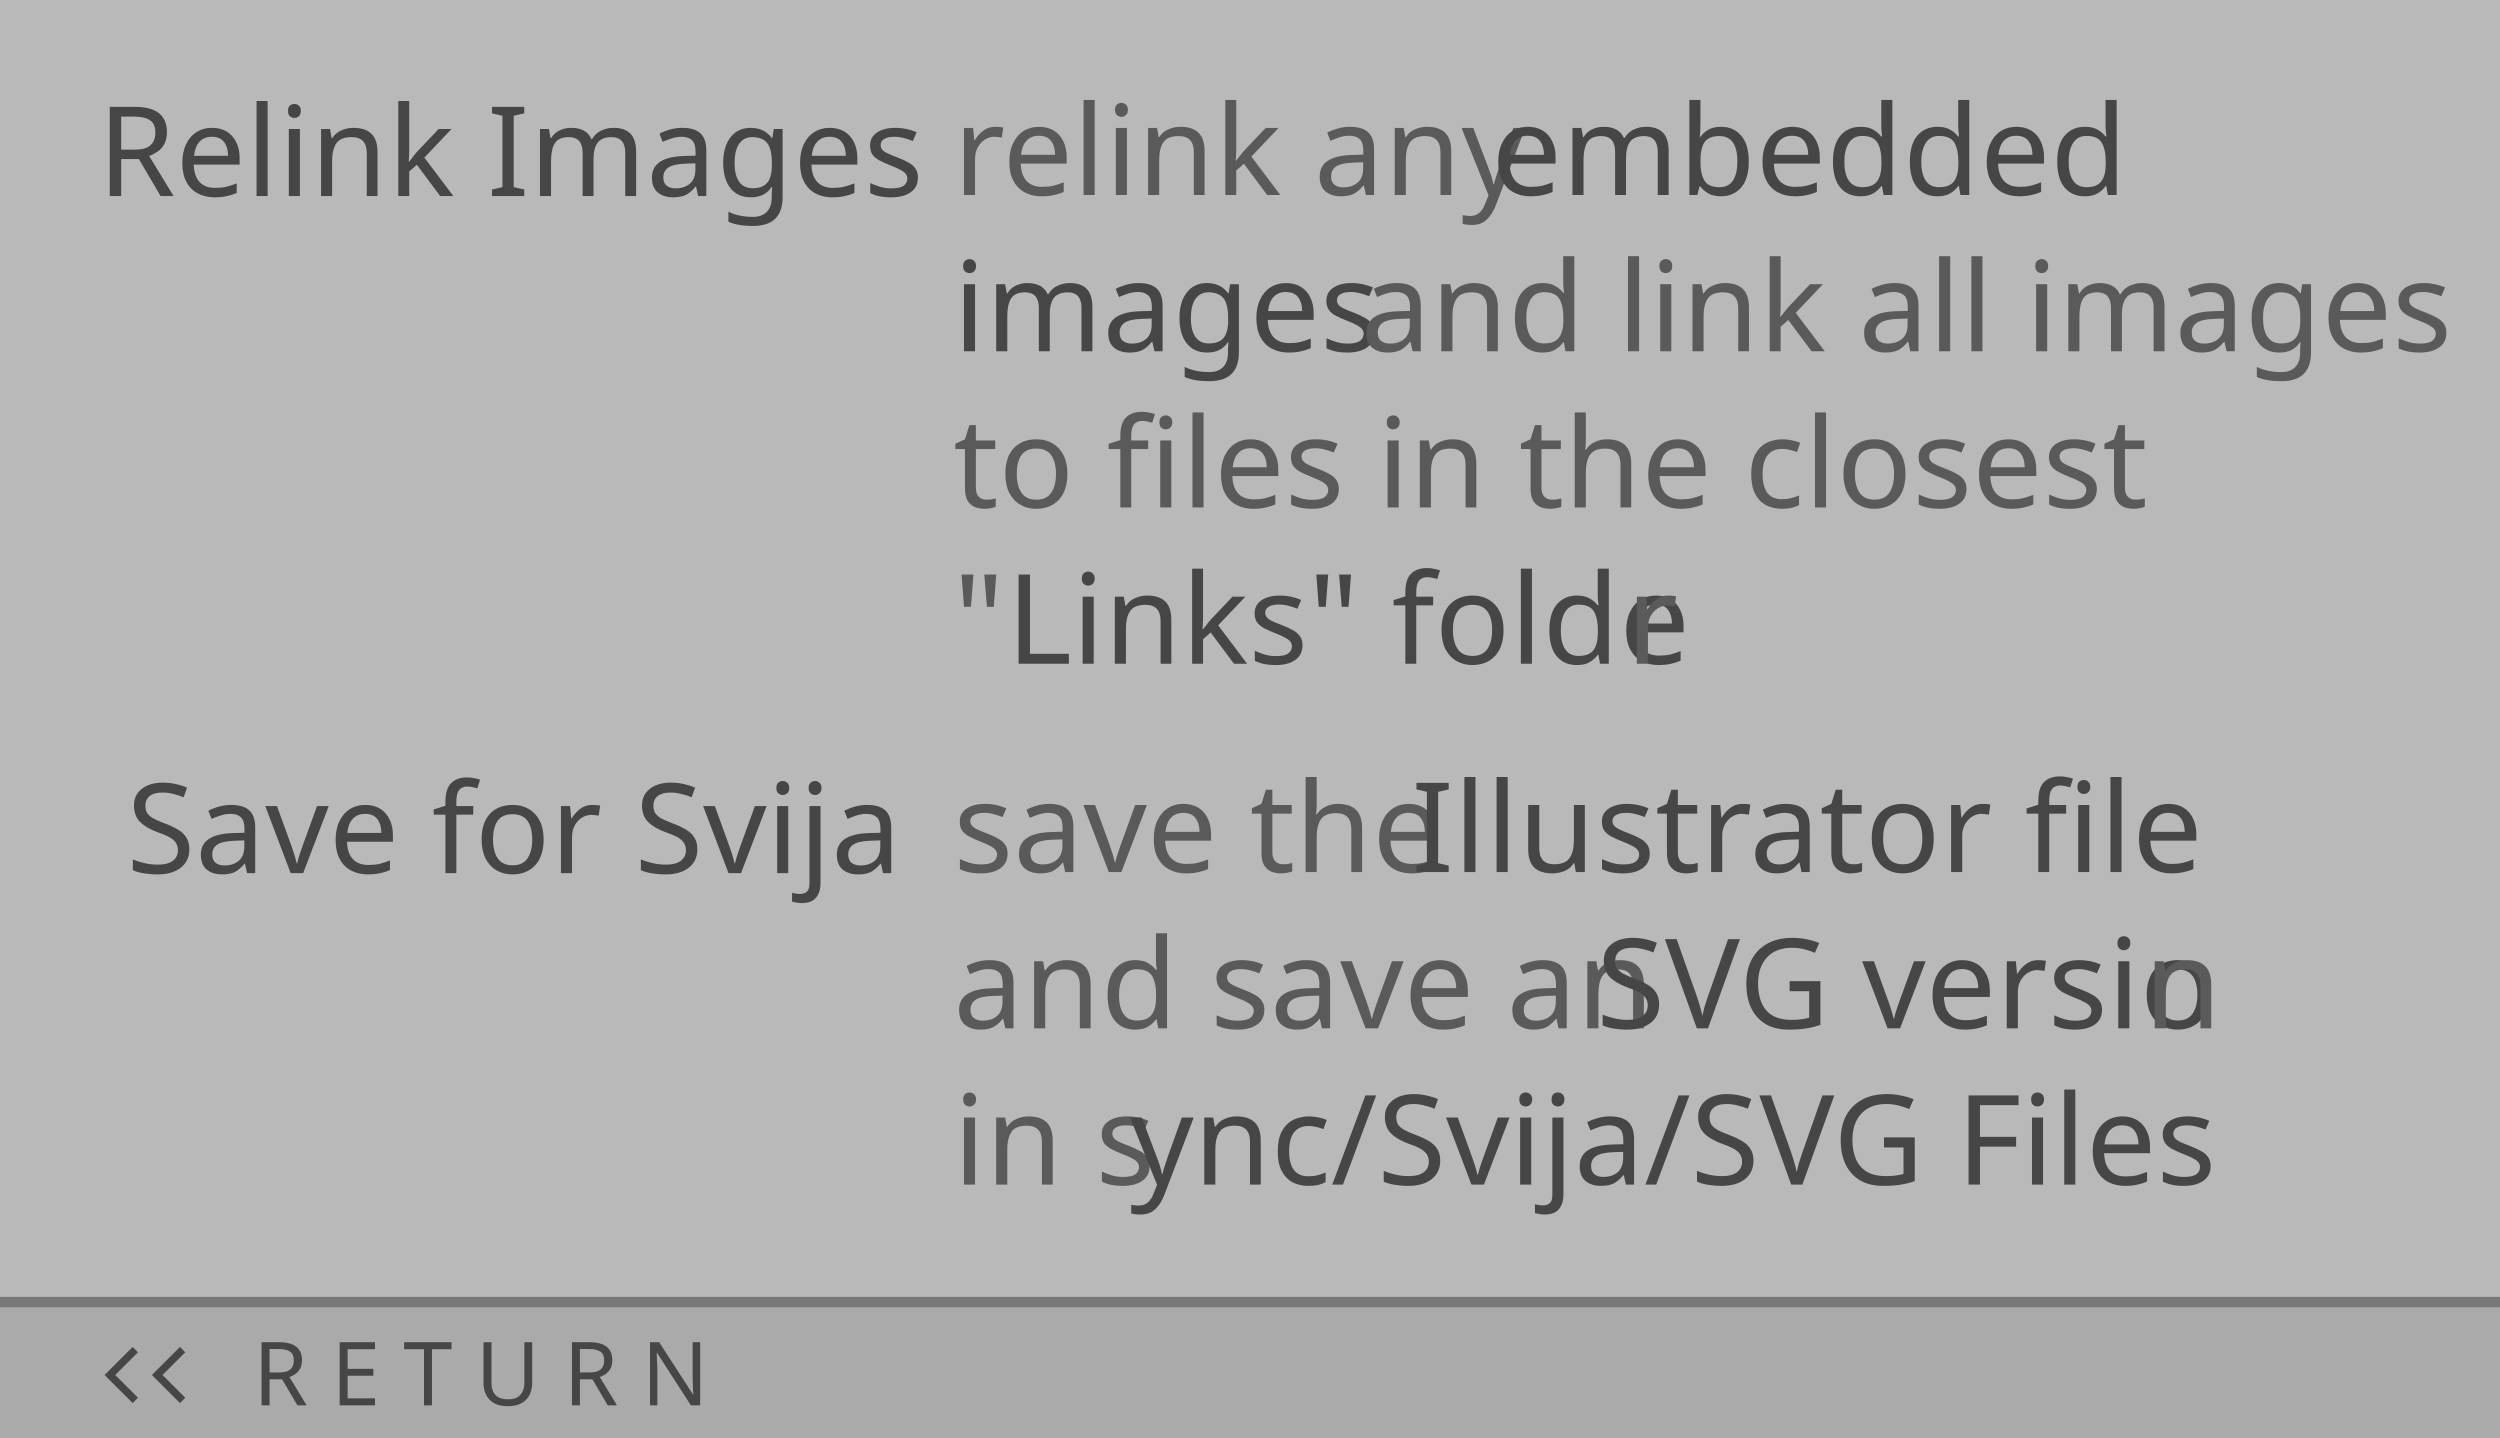
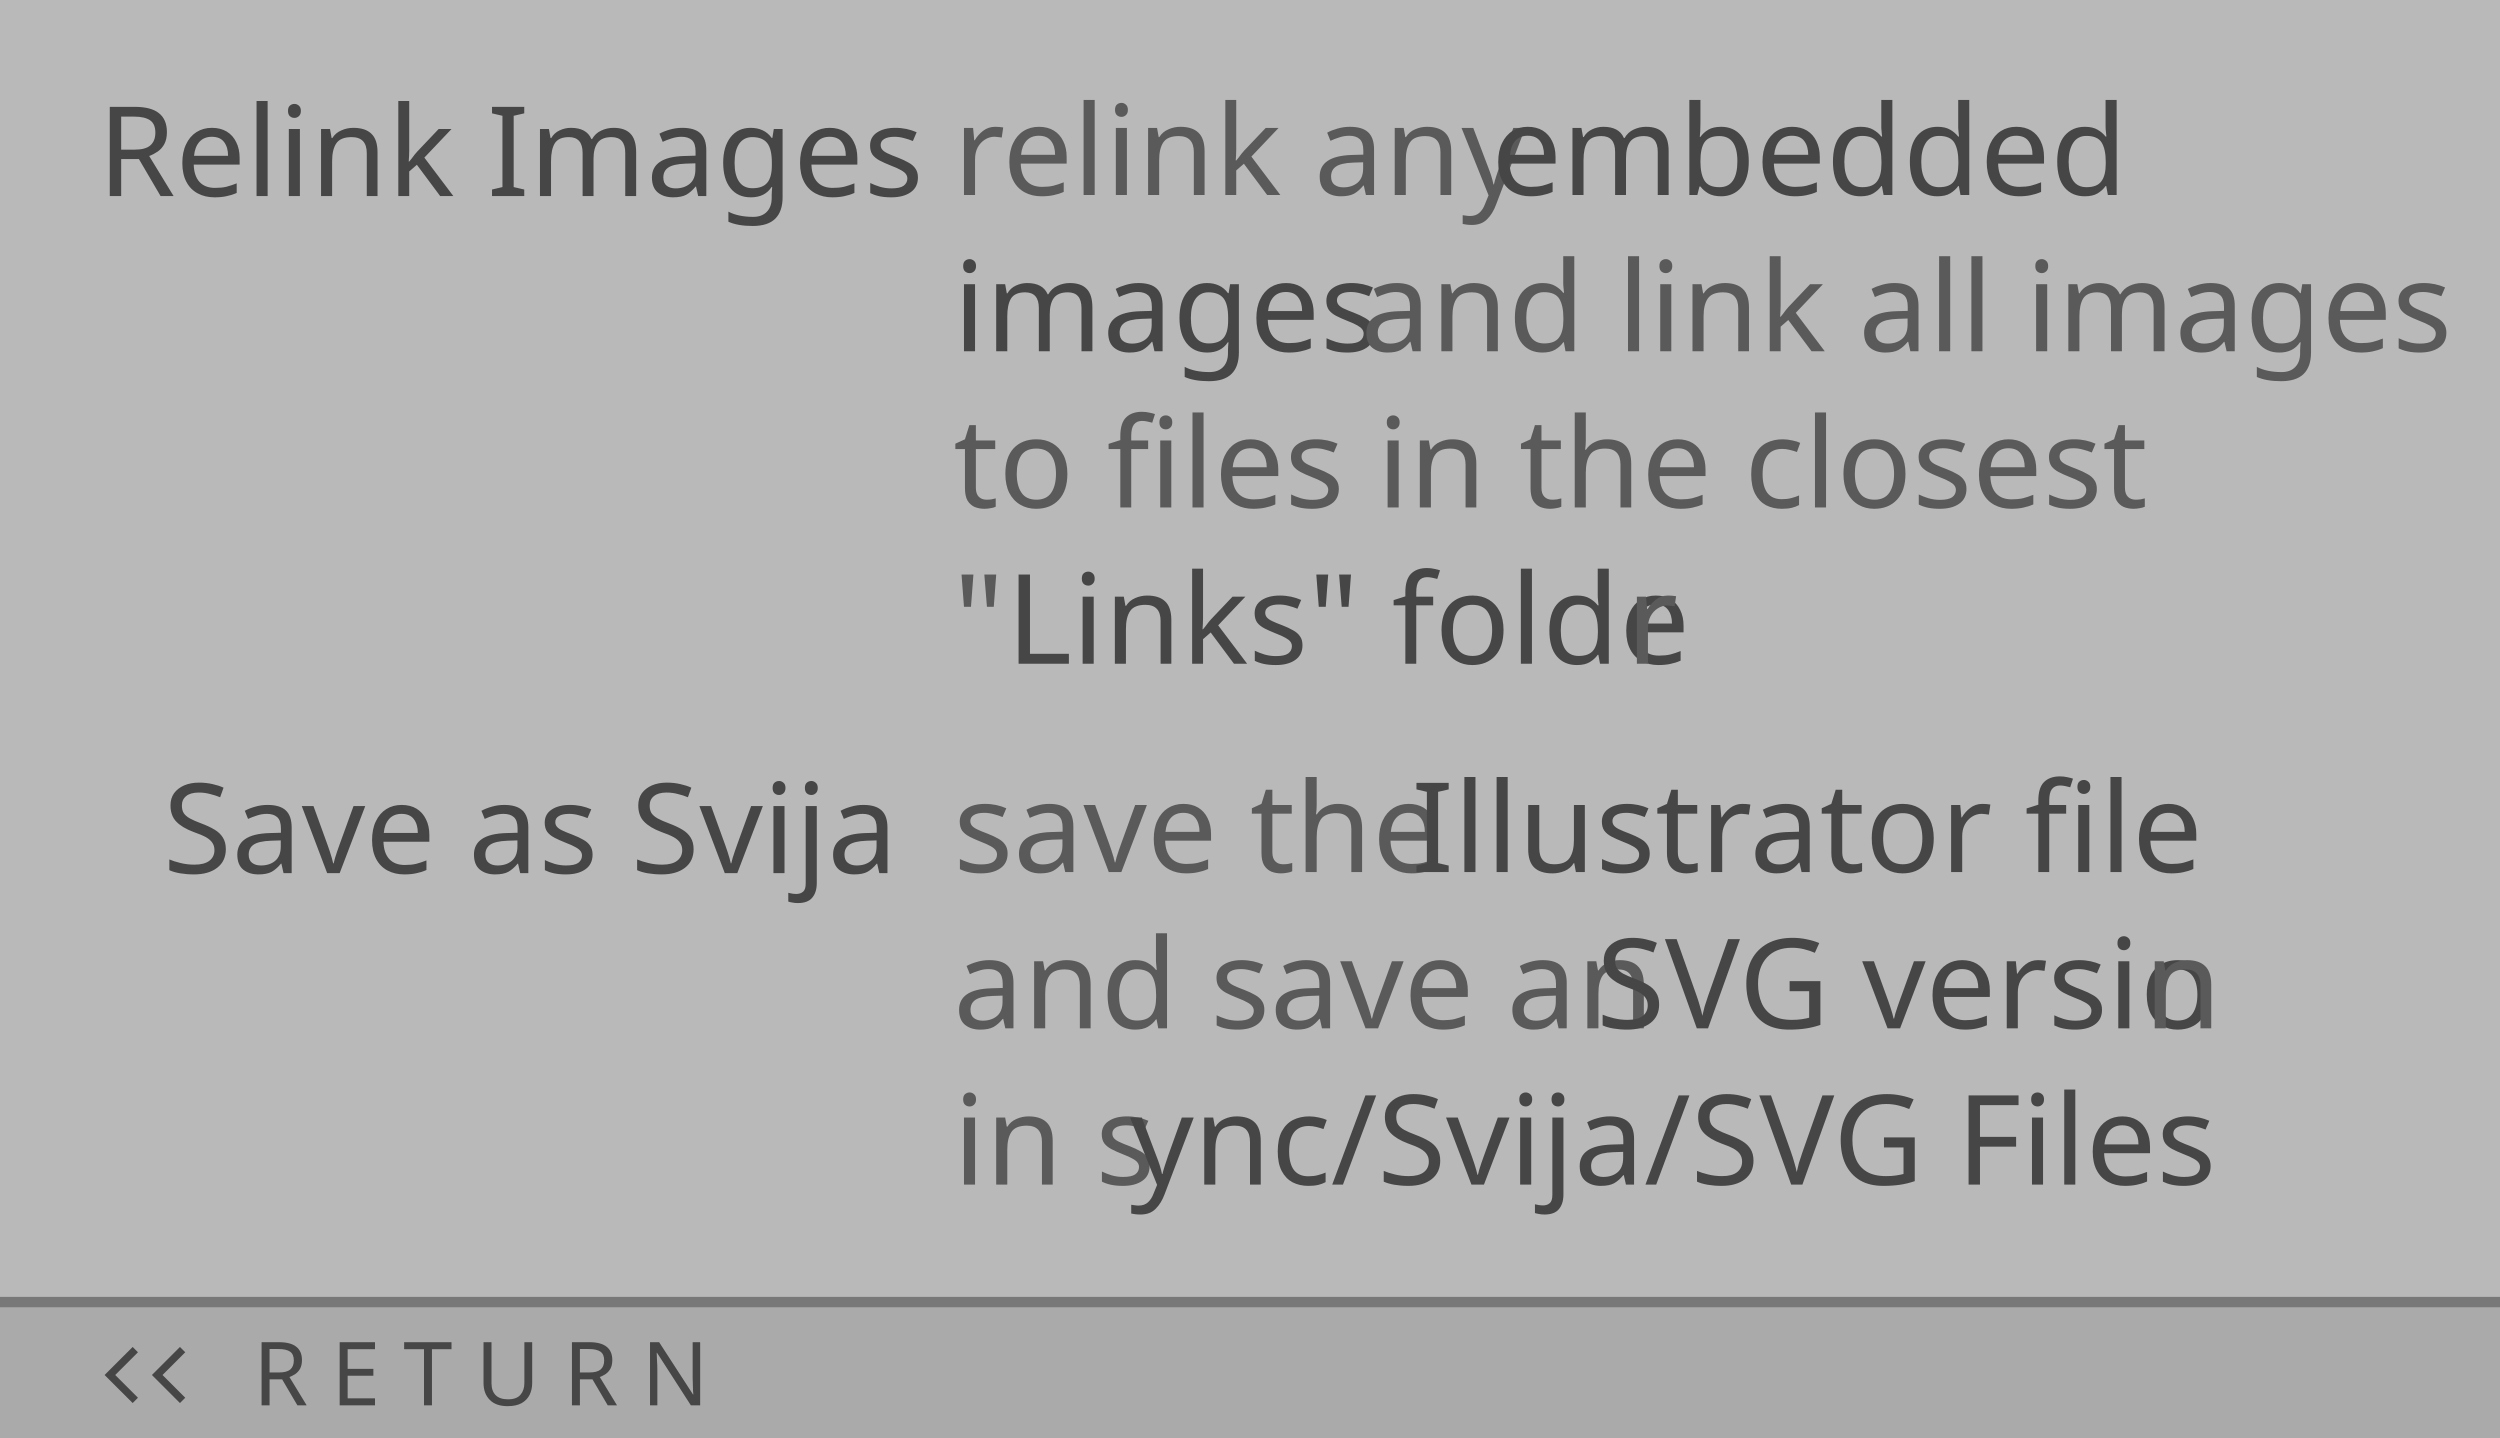
<svg xmlns="http://www.w3.org/2000/svg" xmlns:xlink="http://www.w3.org/1999/xlink" version="1.1" x="0px" y="0px" viewBox="0 0 240 138" style="enable-background:new 0 0 240 138;" xml:space="preserve">
  <style type="text/css">
	.st0{fill:#323232;stroke:#323232;stroke-miterlimit:10;}
	.st1{fill:#535353;stroke:#535353;stroke-miterlimit:10;}
	.st2{fill:#B9B9B9;stroke:#B9B9B9;stroke-miterlimit:10;}
	.st3{fill:#F0F0F0;stroke:#F0F0F0;stroke-miterlimit:10;}
	.st4{fill:#1E1E1E;stroke:#000000;stroke-miterlimit:10;}
	.st5{fill:#787878;stroke:#787878;stroke-miterlimit:10;}
	.st6{fill:#B4B4B4;stroke:#B4B4B4;stroke-miterlimit:10;}
	.st7{fill:#3C3C3C;stroke:#3C3C3C;stroke-miterlimit:10;}
	.st8{fill:#464646;stroke:#464646;stroke-miterlimit:10;}
	.st9{fill:#AAAAAA;stroke:#AAAAAA;stroke-miterlimit:10;}
	.st10{fill:#DCDCDC;stroke:#DCDCDC;stroke-miterlimit:10;}
	.st11{fill:#828282;}
	.st12{fill:#8C8C8C;}
	.st13{fill:#464646;}
	.st14{font-family:'SourceSansPro-SemiBold';}
	.st15{font-size:8.5px;}
	.st16{fill:#5A5A5A;}
	.st17{font-size:12px;}
	.st18{fill:none;}
	.st19{font-family:'SourceSansPro-Regular';}
	.st20{fill:#969696;}
	.st21{fill:#AAAAAA;}
	.st22{fill:#787878;}
	.st23{fill:#5A5A5A;stroke:#5A5A5A;stroke-miterlimit:10;}
	.st24{fill:#828282;stroke:#828282;stroke-miterlimit:10;}
	.st25{fill:#646464;stroke:#646464;stroke-miterlimit:10;}
	.st26{fill:#969696;stroke:#969696;stroke-miterlimit:10;}
	.st27{fill:#C8C8C8;stroke:#C8C8C8;stroke-miterlimit:10;}
	.st28{fill:#505050;stroke:#505050;stroke-miterlimit:10;}
	.st29{fill:#E6E6E6;stroke:#E6E6E6;stroke-miterlimit:10;}
	.st30{fill:#2D8CEB;}
	.st31{fill:#C8C8C8;}
	.st32{fill:#323232;}
	.st33{fill:#646464;}
	.st34{fill:#DCDCDC;}
	.st35{opacity:0;}
</style>
  <g id="not_buttons__xBB_">
    <g id="background">
      <rect class="st2" width="240" height="138" />
    </g>
    <g id="bottom_bar_stroke">
      <g>
        <rect y="125" class="st5" width="240" height="1" />
      </g>
    </g>
    <g id="logo_bar_x2C__bar__x26__bottom_bar">
      <g>
		</g>
      <g>
        <rect x="0" y="126" transform="matrix(-1 -4.493662e-11 4.493662e-11 -1 240 264)" class="st9" width="240" height="12" />
      </g>
    </g>
    <g id="bottom_bar_text">
      <g>
        <text transform="matrix(1 0 0 1 24.2852 134.9133)" class="st13 st14 st15">R E T U R N</text>
      </g>
      <path class="st13" d="M10.041,132l2.692-2.691l0.51,0.51L11.061,132l2.183,2.182l-0.51,0.51L10.041,132z M17.274,134.692    l0.51-0.51L15.602,132l2.182-2.182l-0.51-0.51L14.582,132L17.274,134.692z" />
    </g>
    <g id="left_help">
      <g>
        <text transform="matrix(1 0 0 1 9.3831 18.8193)">
          <tspan x="0" y="0" class="st13 st14 st17">Relink Images </tspan>
          <tspan x="72.155" y="15" class="st13 st14 st17"> </tspan>
          <tspan x="72.155" y="30" class="st13 st14 st17"> </tspan>
-           <tspan x="2.761" y="65" class="st13 st14 st17">Save for Svija</tspan>
+           <tspan x="6.265" y="65" class="st13 st14 st17">Save as Svija</tspan>
        </text>
      </g>
    </g>
    <g id="logo__x26__right_help">
      <g>
        <rect x="91.527" y="8.76" class="st18" width="142.652" height="108.464" />
        <text transform="matrix(1 0 0 1 91.5266 18.7198)">
          <tspan x="0" y="0" class="st16 st19 st17">relink any </tspan>
          <tspan x="51.647" y="0" class="st13 st19 st17">embedded </tspan>
          <tspan x="0" y="15" class="st13 st19 st17">images</tspan>
          <tspan x="35.977" y="15" class="st16 st19 st17"> and link all images </tspan>
          <tspan x="0" y="30" class="st16 st19 st17">to files in the closest  </tspan>
          <tspan x="0" y="45" class="st16 st19 st17">"</tspan>
          <tspan x="5.1" y="45" class="st13 st19 st17">Links" folde</tspan>
          <tspan x="64.596" y="45" class="st16 st19 st17">r</tspan>
          <tspan x="0" y="65" class="st16 st19 st17">save the </tspan>
          <tspan x="43.969" y="65" class="st13 st19 st17">Illustrator file </tspan>
          <tspan x="0" y="80" class="st16 st19 st17">and save an </tspan>
          <tspan x="61.718" y="80" class="st13 st19 st17">SVG versio</tspan>
          <tspan x="114.314" y="80" class="st16 st19 st17">n  </tspan>
          <tspan x="0" y="95" class="st16 st19 st17">in s</tspan>
          <tspan x="16.945" y="95" class="st13 st19 st17">ync/Svija/SVG Files</tspan>
        </text>
      </g>
    </g>
  </g>
  <g id="buttons__xBB_">
    <g id="bottom_stroke">
	</g>
    <g id="bottom_fill">
	</g>
    <g id="bottom_label">
	</g>
    <g id="top_stroke">
	</g>
    <g id="top_fill">
	</g>
    <g id="top_label">
	</g>
  </g>
  <g id="mouseover__xBB_">
-     <g id="mov3">
+     <g id="mouseover_3">
	</g>
-     <g id="mov2">
+     <g id="mouseover_2">
	</g>
-     <g id="mov1">
+     <g id="mouseover_1">
	</g>
-     <g id="mov0">
+     <g id="mouseover_0">
	</g>
  </g>
  <g id="mousedowns__xBB_">
-     <g id="mod3">
+     <g id="mousedown_3">
	</g>
-     <g id="mod2">
+     <g id="mousedown_2">
	</g>
-     <g id="mod1">
+     <g id="mousedown_1">
	</g>
-     <g id="mod0">
+     <g id="mousedown_0">
	</g>
  </g>
  <g id="listener_links__xBB_">
    <g id="links3">
	</g>
    <g id="links2">
	</g>
    <g id="links1">
	</g>
    <g id="links0">
	</g>
  </g>
  <g id="ai_links__xBB_">
    <g id="return">
      <a xlink:href="simple.html">
        <rect x="0" y="0" class="st35" width="240" height="138" />
      </a>
    </g>
    <g id="bottom_bar">
	</g>
    <g id="logos">
	</g>
  </g>
</svg>
